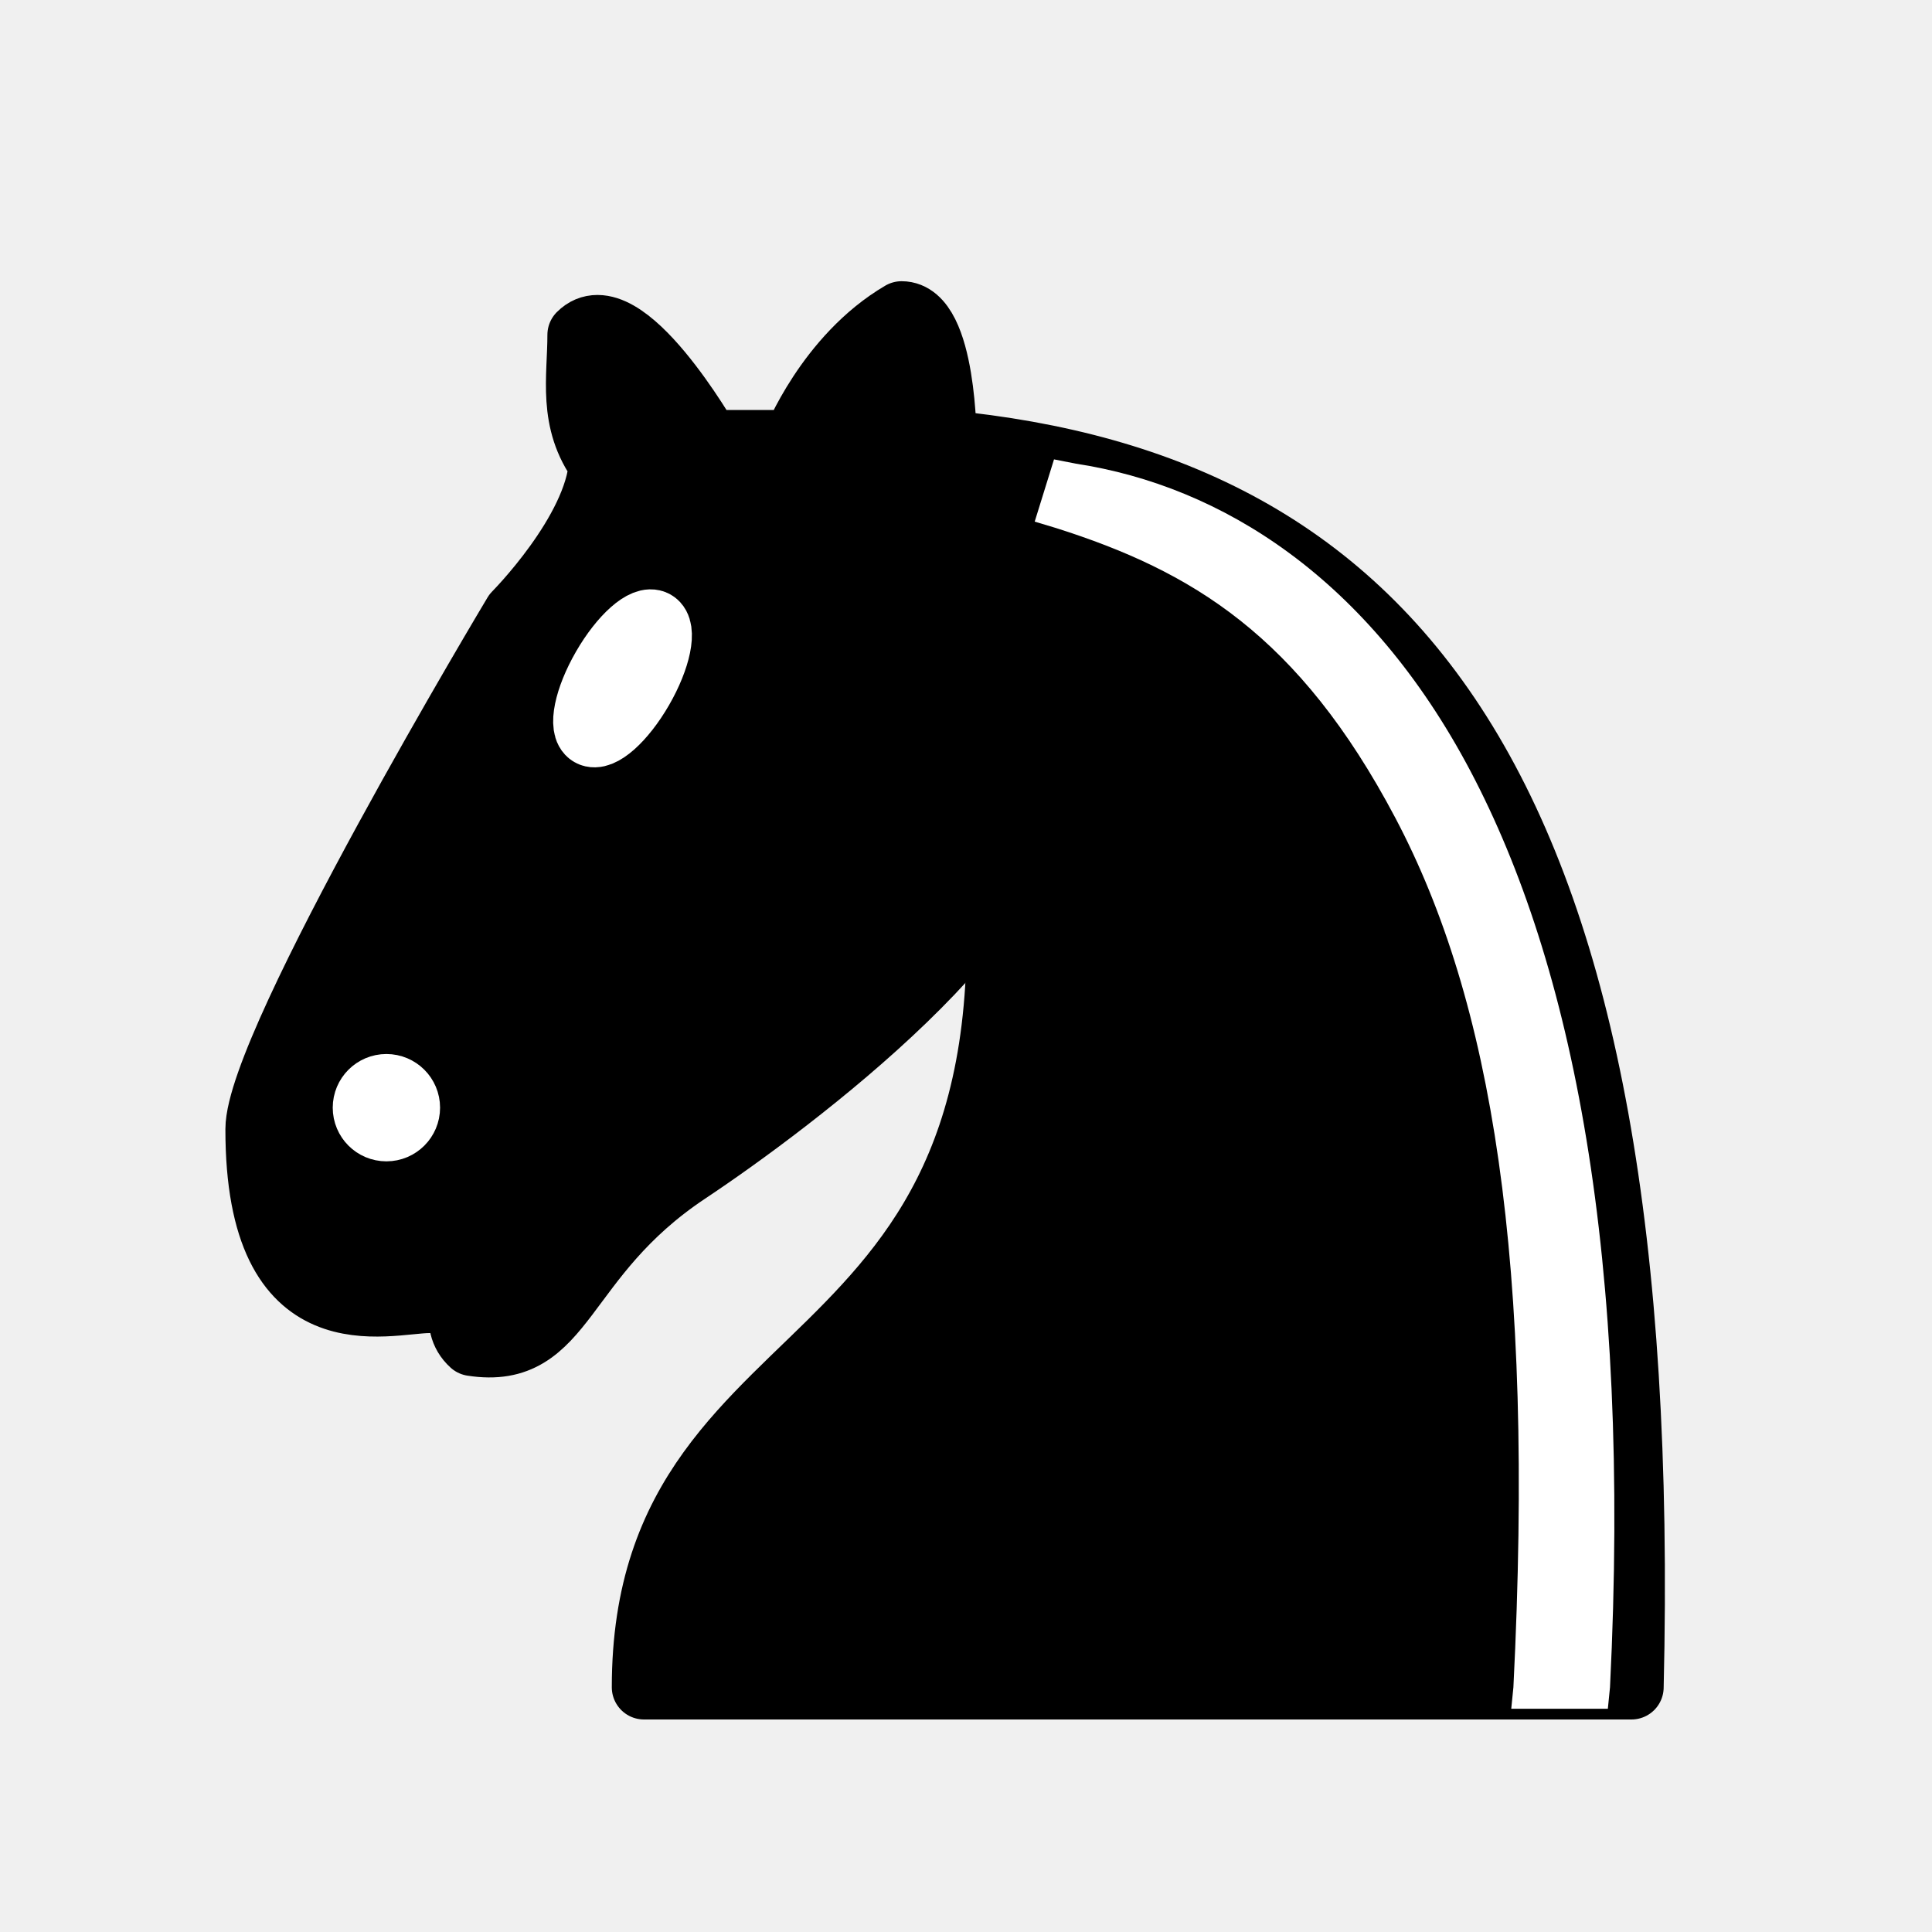
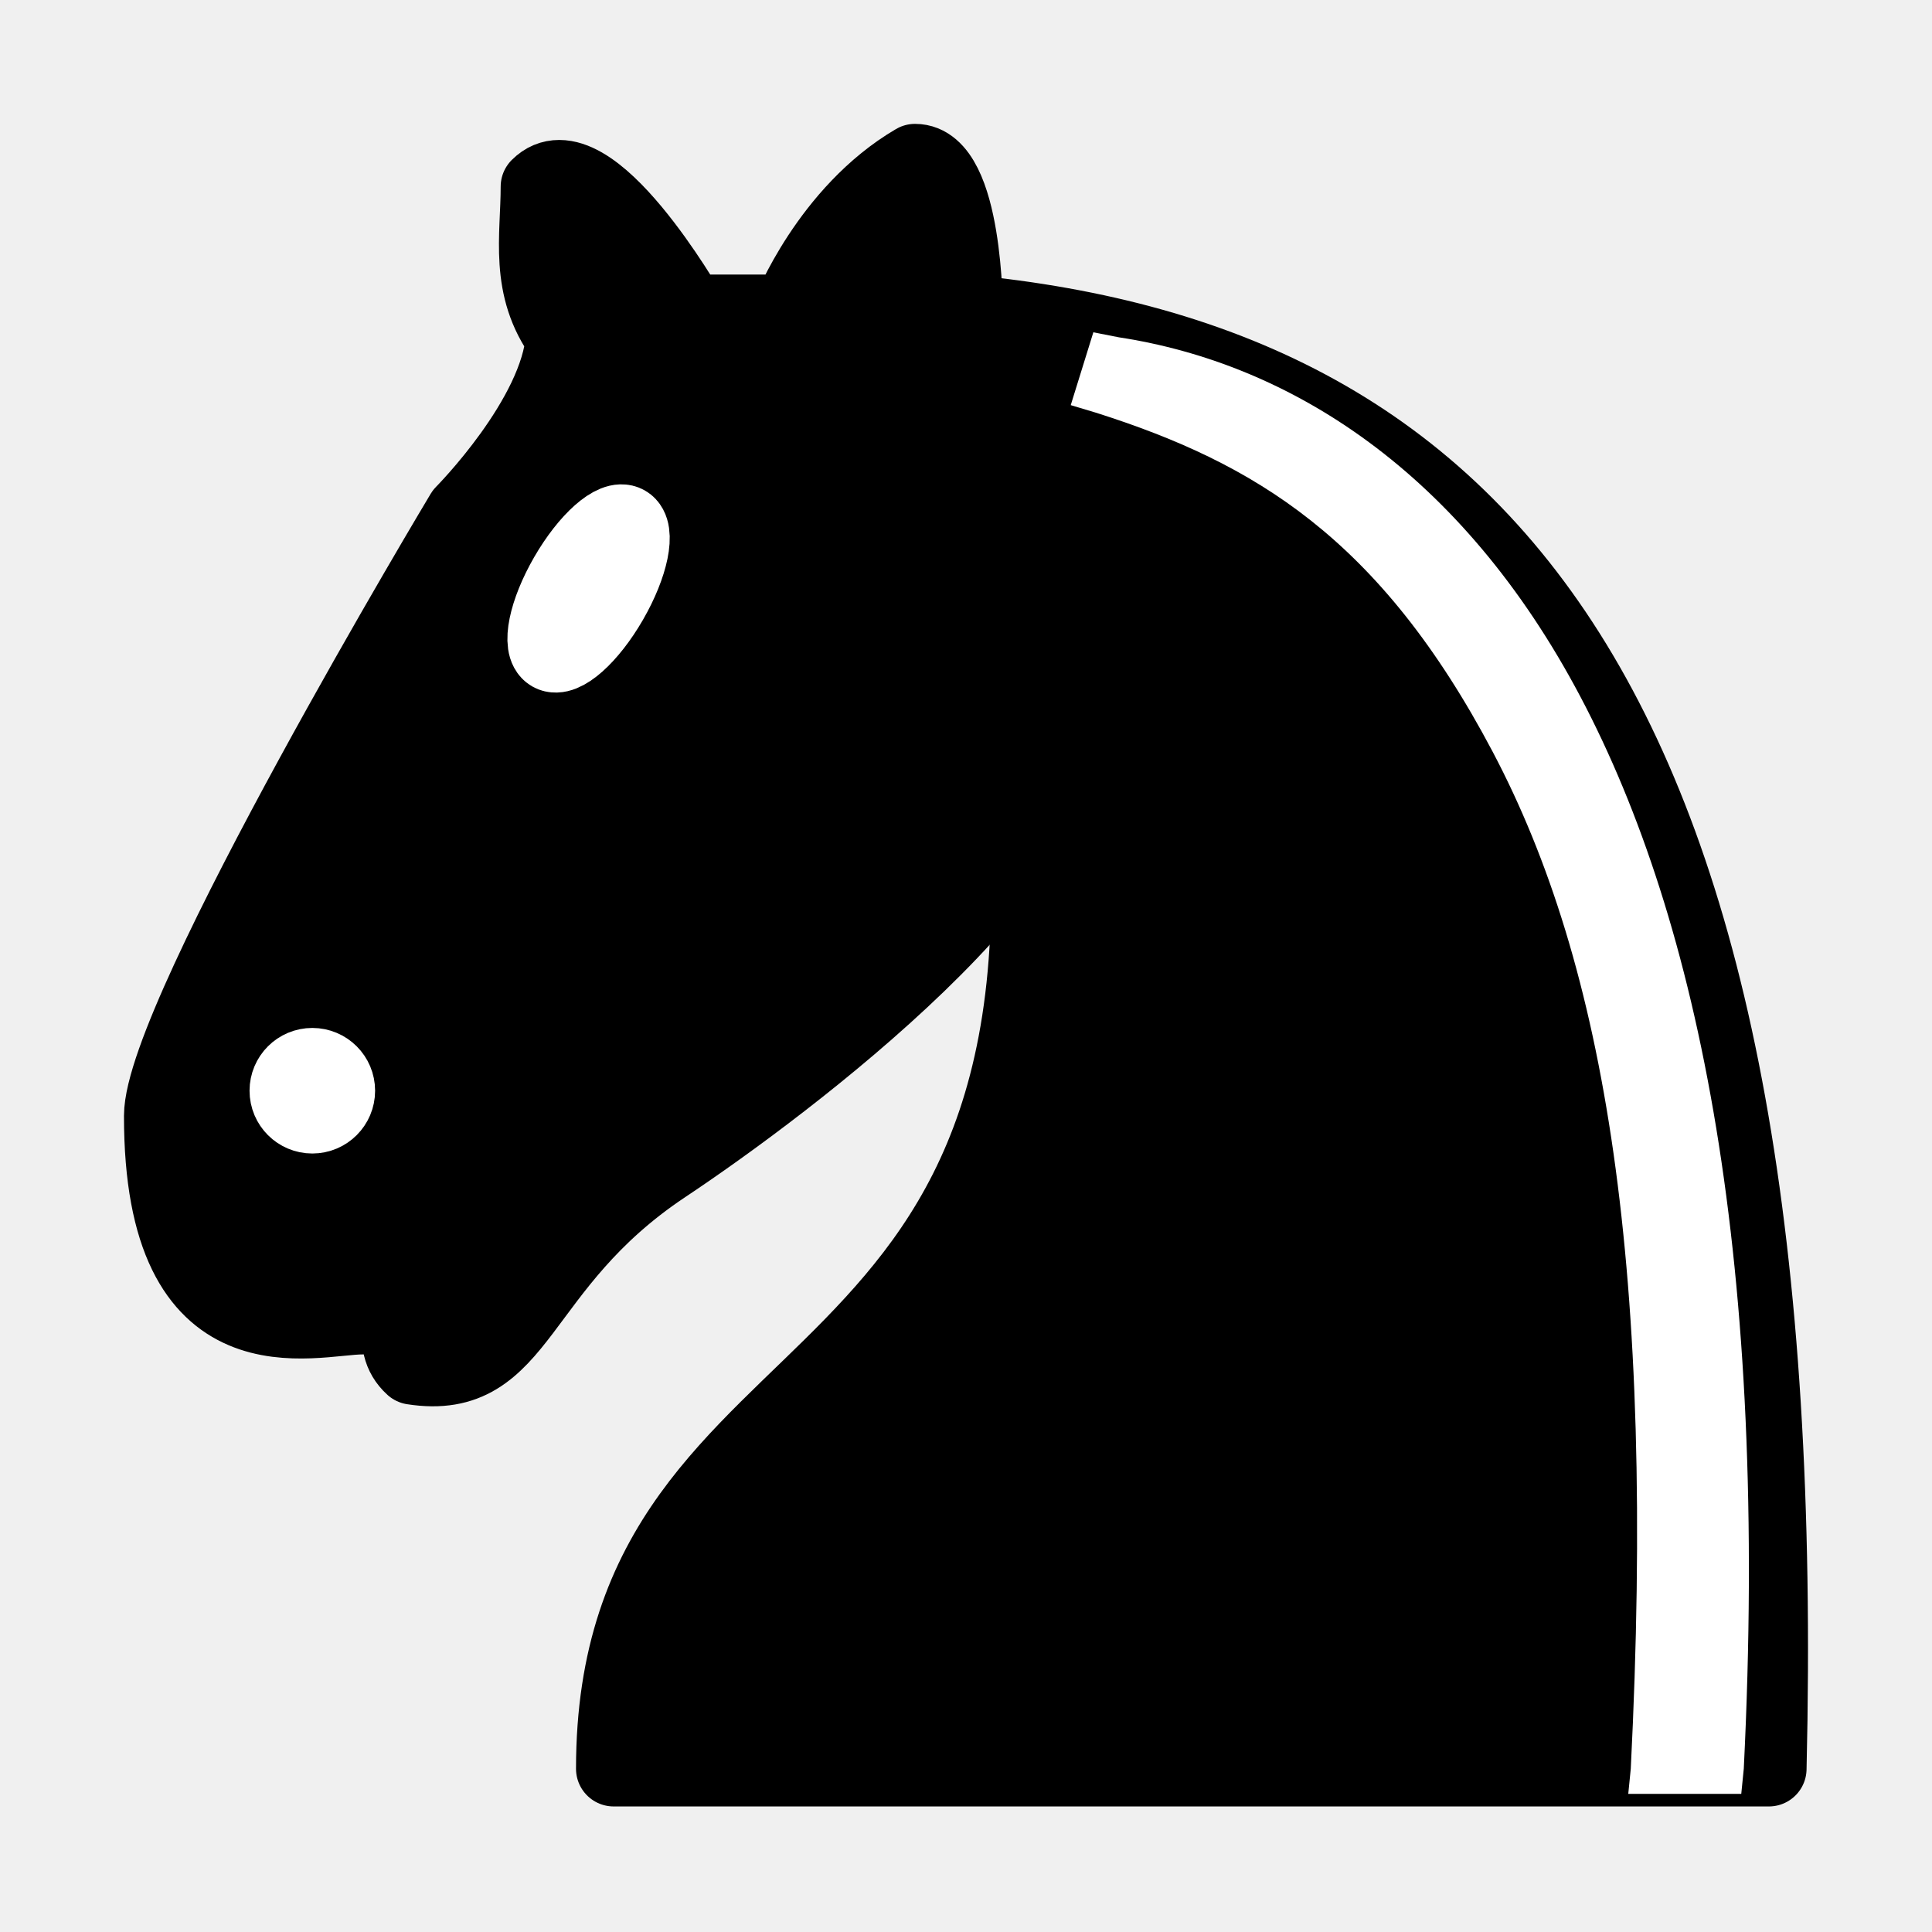
- <svg xmlns="http://www.w3.org/2000/svg" version="1.1" width="45" height="45">
-   <g style="opacity:1; fill:none; fill-opacity:1; fill-rule:evenodd; stroke:#000000; stroke-width:1.5; stroke-linecap:round;stroke-linejoin:round;stroke-miterlimit:4; stroke-dasharray:none; stroke-opacity:1;" transform="translate(0,0.3)">
-     <path d="M 22,10 C 32.5,11 38.5,18 38,39 L 15,39 C 15,30 25,32.5 23,18" style="fill:#000000; stroke:#000000;" />
-     <path d="M 24,18 C 24.38,20.91 18.45,25.37 16,27 C 13,29 13.18,31.34 11,31 C 9.958,30.06 12.41,27.96 11,28 C 10,28 11.19,29.23 10,30 C 9,30 5.997,31 6,26 C 6,24 12,14 12,14 C 12,14 13.89,12.1 14,10.5 C 13.27,9.506 13.5,8.5 13.5,7.5 C 14.5,6.5 16.5,10 16.5,10 L 18.5,10 C 18.5,10 19.28,8.008 21,7 C 22,7 22,10 22,10" style="fill:#000000; stroke:#000000;" />
-     <path d="M 9.5 25.5 A 0.5 0.5 0 1 1 8.5,25.5 A 0.5 0.5 0 1 1 9.5 25.5 z" style="fill:#ffffff; stroke:#ffffff;" />
-     <path d="M 15 15.5 A 0.5 1.5 0 1 1  14,15.5 A 0.5 1.5 0 1 1  15 15.5 z" transform="matrix(0.866,0.5,-0.5,0.866,9.693,-5.173)" style="fill:#ffffff; stroke:#ffffff;" />
-     <path d="M 24.55,10.4 L 24.1,11.85 L 24.6,12 C 27.75,13 30.25,14.49 32.5,18.75 C 34.75,23.01 35.75,29.06 35.25,39 L 35.2,39.5 L 37.45,39.5 L 37.5,39 C 38,28.94 36.62,22.15 34.25,17.66 C 31.88,13.17 28.46,11.02 25.06,10.5 L 24.55,10.4 z " style="fill:#ffffff; stroke:none;" />
+ <svg xmlns="http://www.w3.org/2000/svg" width="400" height="400" viewBox="0 0 105.833 105.833" version="1.1" id="svg1404" xml:space="preserve">
+   <defs id="defs1401" />
+   <g id="layer1">
+     <g style="opacity:1;fill:none;fill-opacity:1;fill-rule:evenodd;stroke:#000000;stroke-width:1.5;stroke-linecap:round;stroke-linejoin:round;stroke-miterlimit:4;stroke-dasharray:none;stroke-opacity:1" transform="matrix(2.751345,0,0,2.751345,-7.653163,-10.41044)" id="g1738">
+       <path d="m 22,10 c 10.5,1 16.5,8 16,29 H 15 c 0,-9 10,-6.5 8,-21" style="fill:#000000;stroke:#000000" id="path1728" />
+       <path d="m 24,18 c 0.38,2.91 -5.55,7.37 -8,9 -3,2 -2.82,4.34 -5,4 -1.042,-0.94 1.41,-3.04 0,-3 -1,0 0.19,1.23 -1,2 -1,0 -4.003,1 -4,-4 0,-2 6,-12 6,-12 0,0 1.89,-1.9 2,-3.5 -0.73,-0.994 -0.5,-2 -0.5,-3 1,-1 3,2.5 3,2.5 h 2 c 0,0 0.78,-1.992 2.5,-3 1,0 1,3 1,3" style="fill:#000000;stroke:#000000" id="path1730" />
+       <path d="m 9.5,25.5 a 0.5,0.5 0 1 1 -1,0 0.5,0.5 0 1 1 1,0 z" style="fill:#ffffff;stroke:#ffffff" id="path1732" />
+       <path d="m 15,15.5 a 0.5,1.5 0 1 1 -1,0 0.5,1.5 0 1 1 1,0 z" transform="matrix(0.866,0.5,-0.5,0.866,9.693,-5.173)" style="fill:#ffffff;stroke:#ffffff" id="path1734" />
+       <path d="M 24.55,10.4 24.1,11.85 24.6,12 c 3.15,1 5.65,2.49 7.9,6.75 2.25,4.26 3.25,10.31 2.75,20.25 l -0.05,0.5 h 2.25 L 37.5,39 C 38,28.94 36.62,22.15 34.25,17.66 31.88,13.17 28.46,11.02 25.06,10.5 Z" style="fill:#ffffff;stroke:none" id="path1736" />
+     </g>
  </g>
</svg>
